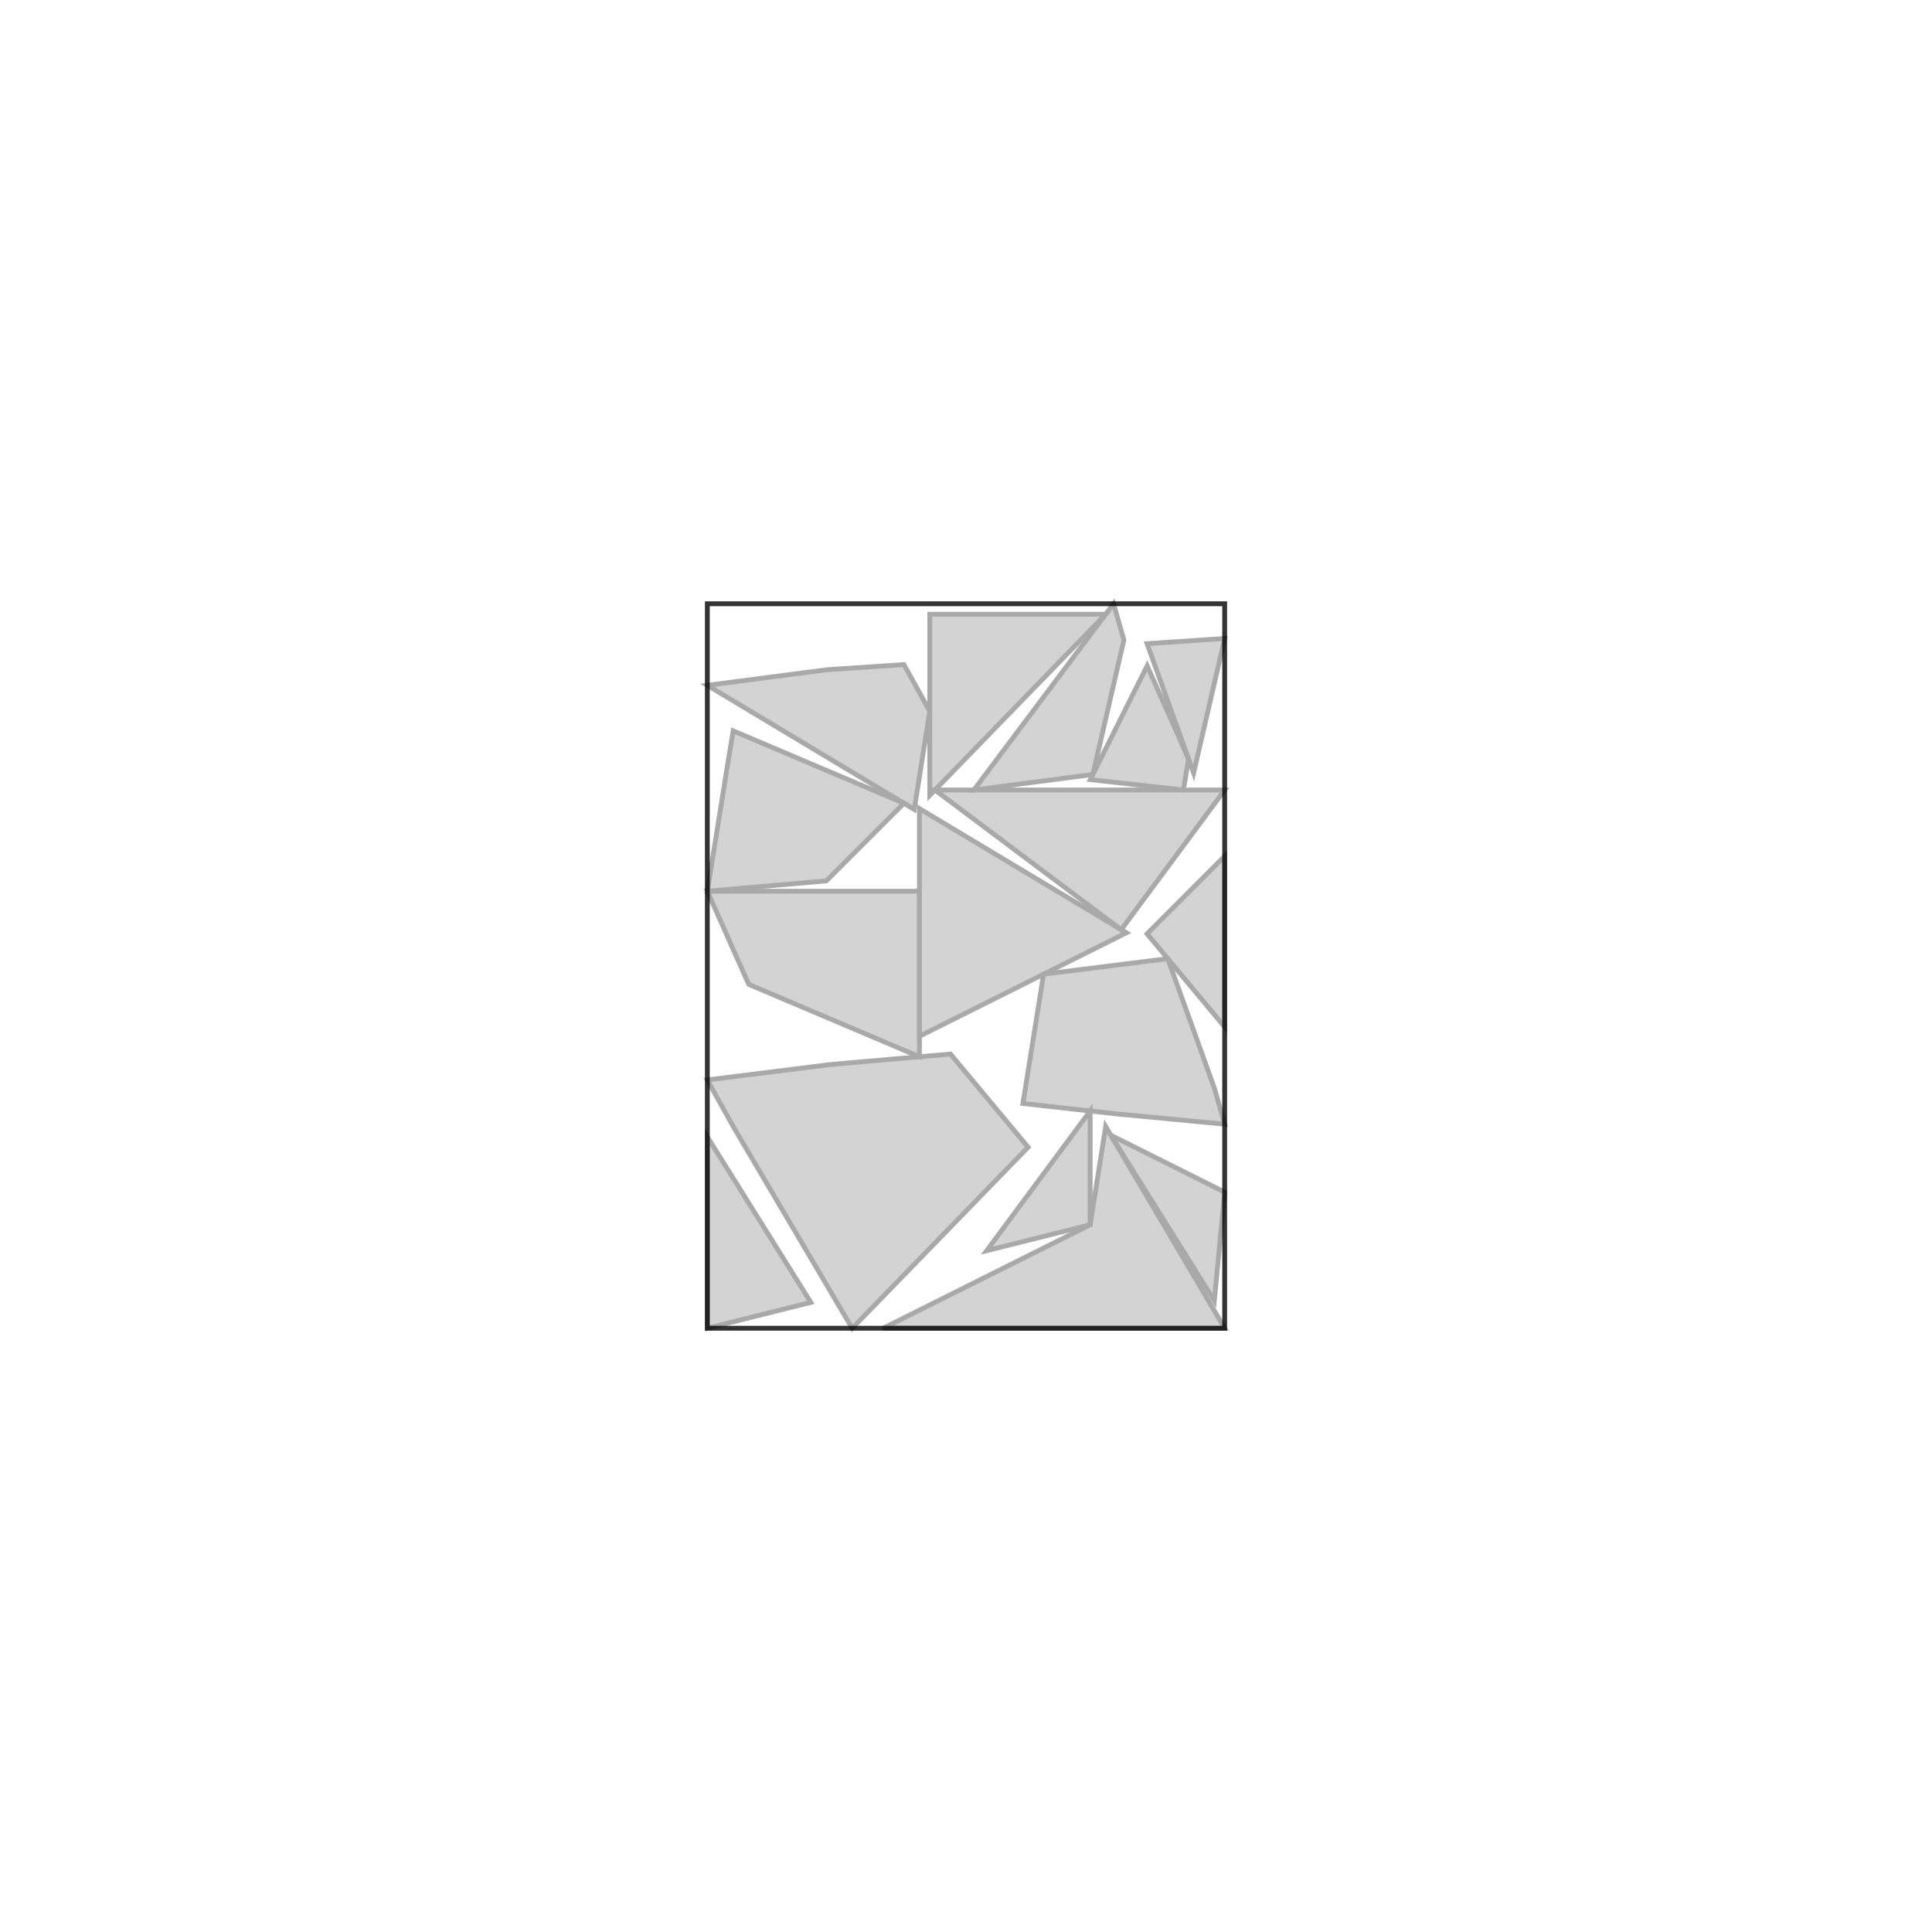
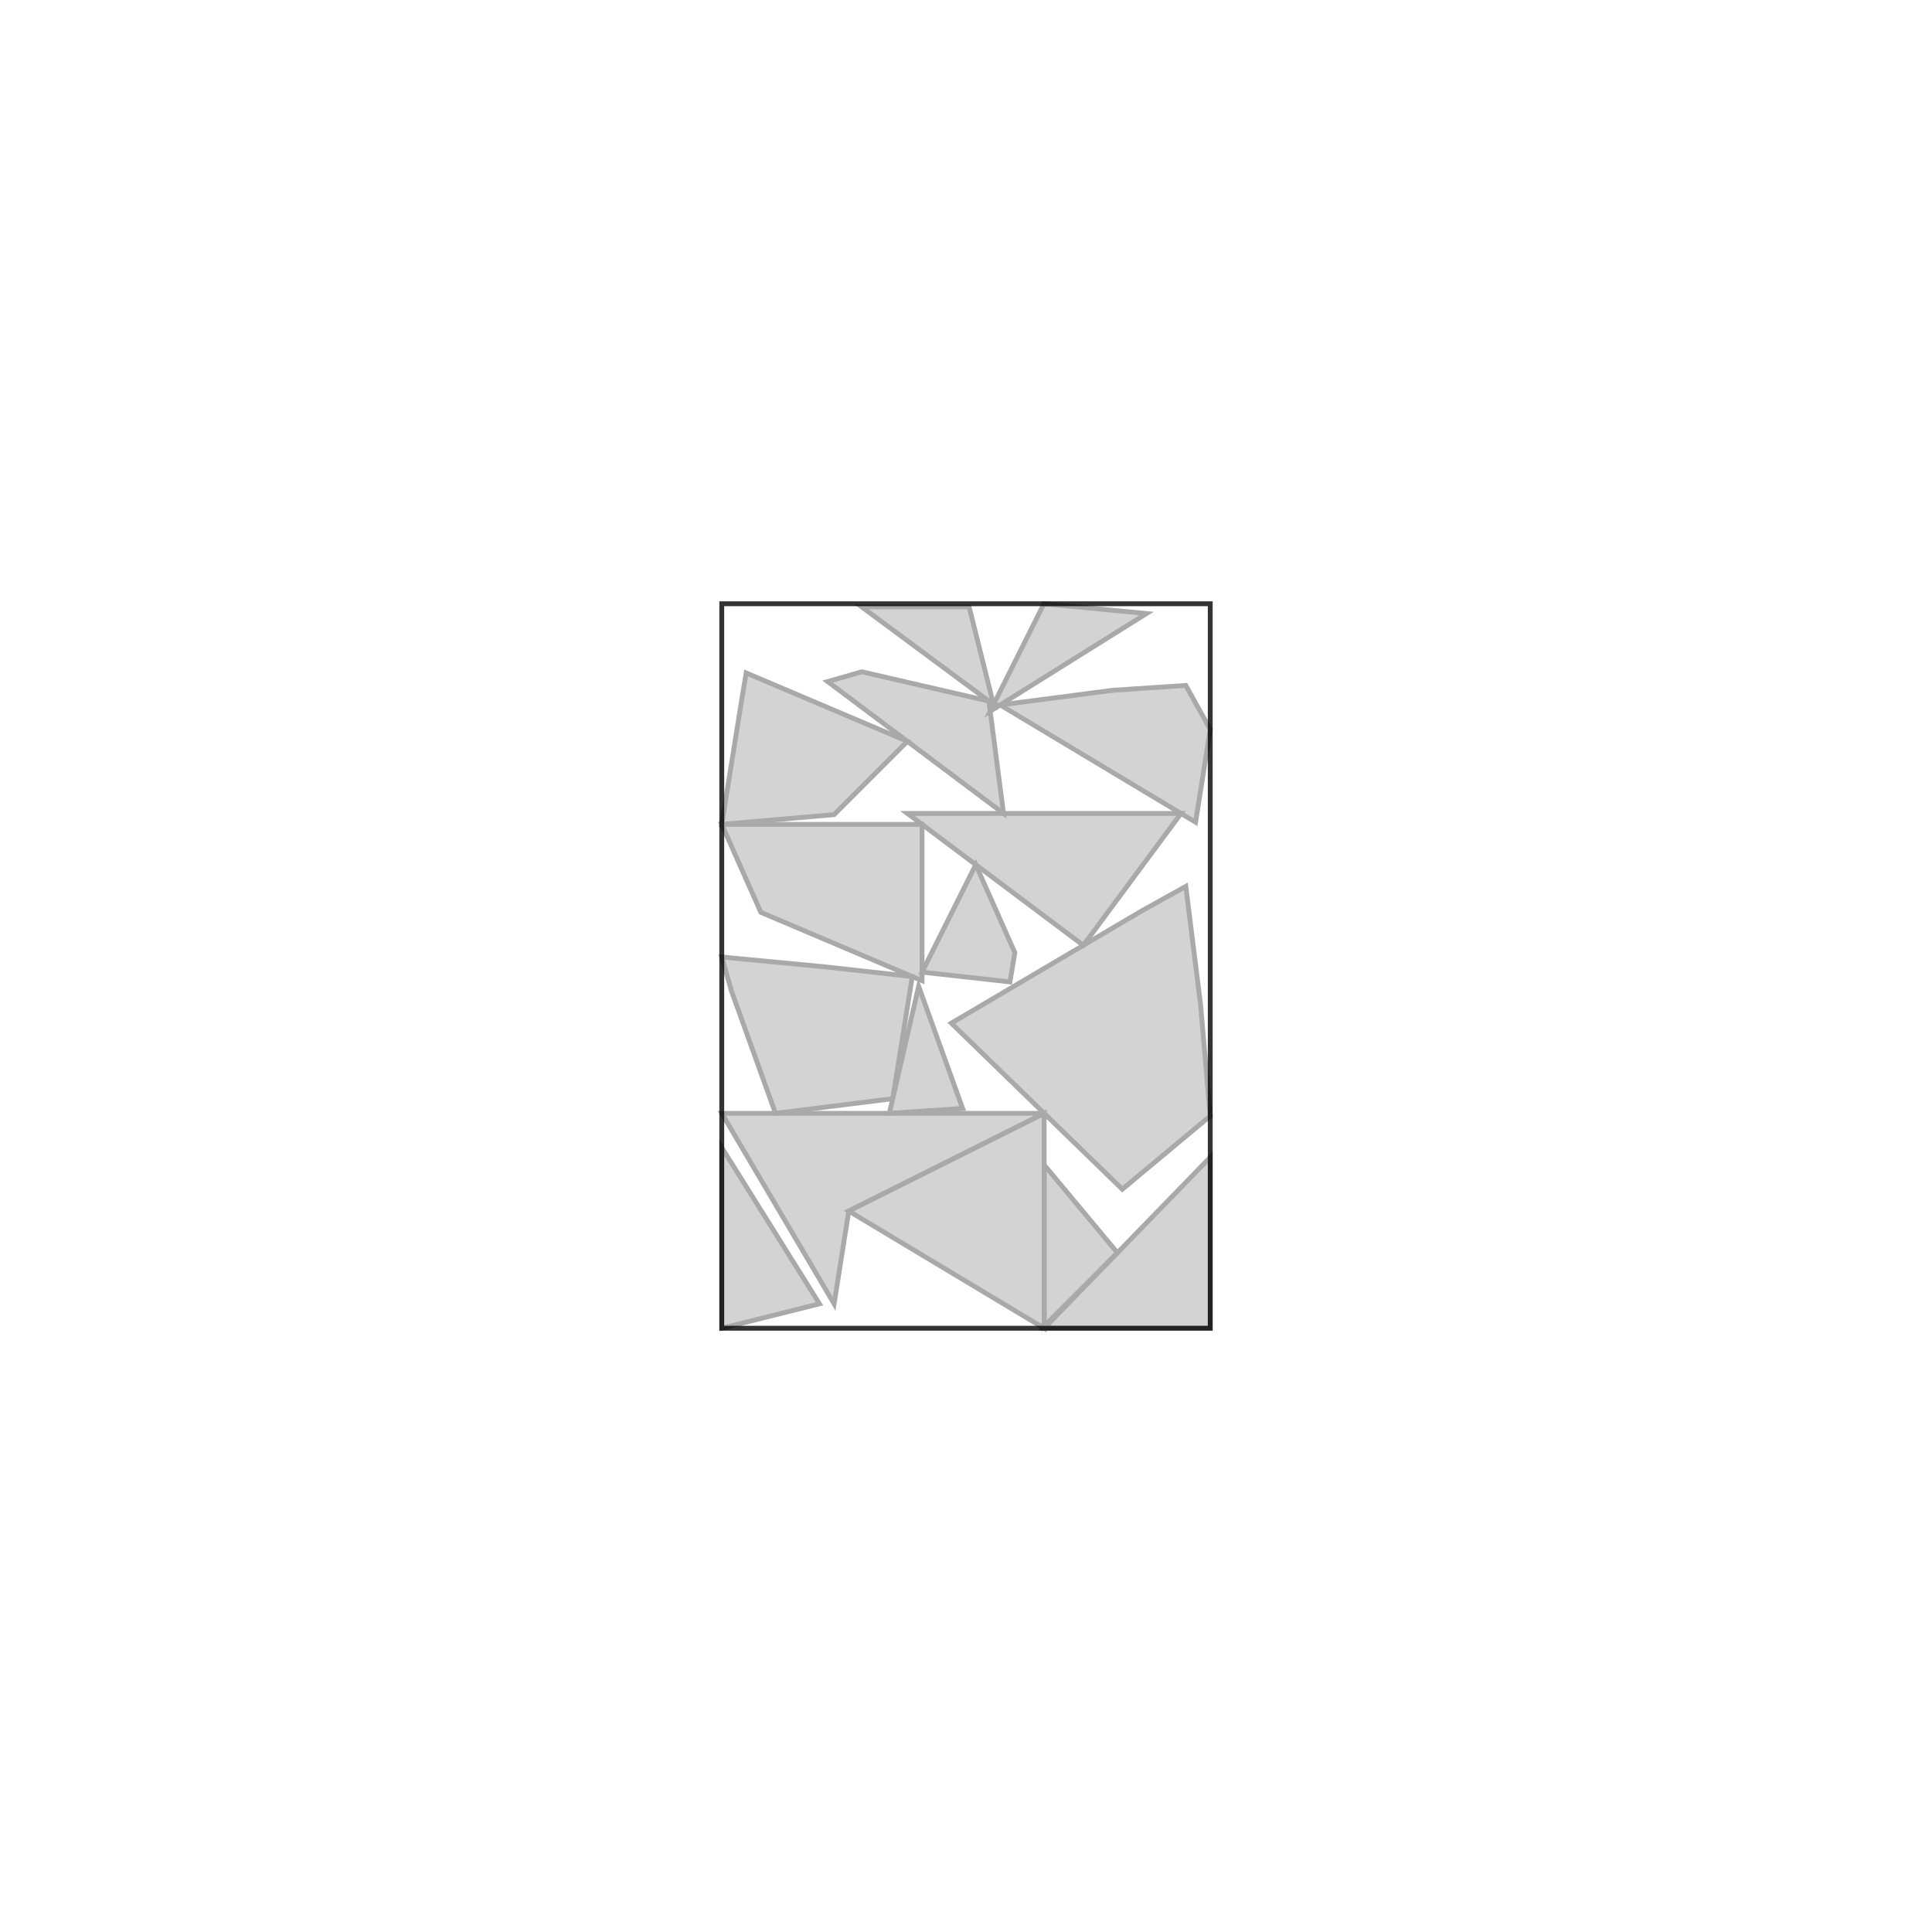
<svg xmlns="http://www.w3.org/2000/svg" width="200mm" height="200mm" viewBox="-250 -250 800 800" version="1.1">
  <g fill-rule="evenodd">
-     <path d="M 175.706,225.024 L 143.573,186.465 L 94.303,190.749 L 42.891,197.175 L 53.602,216.455 L 102.872,300 L 175.706,225.024 z " style="fill-opacity:0.5;fill:rgb(169,169,169);stroke:rgb(169,169,169);stroke-width:2" />
+     <path d="M 48.867,211.003 L 95.388,289.887 L 101.456,251.456 L 182.363,211.003 L 48.867,211.003 z " style="fill-opacity:0.5;fill:rgb(169,169,169);stroke:rgb(169,169,169);stroke-width:2" />
  </g>
  <g fill-rule="evenodd">
-     <path d="M 158.569,267.867 L 201.412,257.156 L 201.412,210.029 L 158.569,267.867 z " style="fill-opacity:0.5;fill:rgb(169,169,169);stroke:rgb(169,169,169);stroke-width:2" />
+     <path d="M 101.456,251.456 L 182.363,300 L 182.363,211.003 L 101.456,251.456 z " style="fill-opacity:0.5;fill:rgb(169,169,169);stroke:rgb(169,169,169);stroke-width:2" />
  </g>
  <g fill-rule="evenodd">
-     <path d="M 257.109,300 L 207.839,216.455 L 201.412,257.156 L 115.725,300 L 257.109,300 z " style="fill-opacity:0.5;fill:rgb(169,169,169);stroke:rgb(169,169,169);stroke-width:2" />
+     <path d="M 214.725,242.441 L 251.133,212.101 L 247.088,165.58 L 241.02,117.036 L 222.816,127.149 L 143.932,173.67 L 214.725,242.441 z " style="fill-opacity:0.5;fill:rgb(169,169,169);stroke:rgb(169,169,169);stroke-width:2" />
  </g>
  <g fill-rule="evenodd">
-     <path d="M 182.133,153.38 L 173.564,206.934 L 212.123,211.219 L 257.109,215.503 L 252.825,200.508 L 233.545,146.953 L 182.133,153.38 z " style="fill-opacity:0.5;fill:rgb(169,169,169);stroke:rgb(169,169,169);stroke-width:2" />
+     <path d="M 119.66,204.935 L 127.751,154.368 L 91.343,150.323 L 48.867,146.278 L 52.912,160.436 L 71.116,211.003 L 119.66,204.935 z " style="fill-opacity:0.5;fill:rgb(169,169,169);stroke:rgb(169,169,169);stroke-width:2" />
  </g>
  <g fill-rule="evenodd">
-     <path d="M 130.72,187.582 L 130.72,119.033 L 42.891,119.033 L 60.029,157.592 L 130.72,187.582 z " style="fill-opacity:0.5;fill:rgb(169,169,169);stroke:rgb(169,169,169);stroke-width:2" />
+     <path d="M 131.796,156.085 L 131.796,91.359 L 48.867,91.359 L 65.048,127.767 L 131.796,156.085 z " style="fill-opacity:0.5;fill:rgb(169,169,169);stroke:rgb(169,169,169);stroke-width:2" />
  </g>
  <g fill-rule="evenodd">
-     <path d="M 216.407,136.242 L 130.72,84.83 L 130.72,179.086 L 216.407,136.242 z " style="fill-opacity:0.5;fill:rgb(169,169,169);stroke:rgb(169,169,169);stroke-width:2" />
+     <path d="M 125.76,86.833 L 198.576,141.444 L 239.029,86.833 L 125.76,86.833 z " style="fill-opacity:0.5;fill:rgb(169,169,169);stroke:rgb(169,169,169);stroke-width:2" />
  </g>
  <g fill-rule="evenodd">
-     <path d="M 137.147,77.118 L 214.265,134.957 L 257.109,77.118 L 137.147,77.118 z " style="fill-opacity:0.5;fill:rgb(169,169,169);stroke:rgb(169,169,169);stroke-width:2" />
+     <path d="M 95.388,87.314 L 125.728,56.974 L 58.98,28.657 L 56.958,40.793 L 48.867,91.359 L 95.388,87.314 z " style="fill-opacity:0.5;fill:rgb(169,169,169);stroke:rgb(169,169,169);stroke-width:2" />
  </g>
  <g fill-rule="evenodd">
-     <path d="M 92.161,114.748 L 124.294,82.616 L 53.602,52.625 L 51.46,65.478 L 42.891,119.033 L 92.161,114.748 z " style="fill-opacity:0.5;fill:rgb(169,169,169);stroke:rgb(169,169,169);stroke-width:2" />
+     <path d="M 245.065,90.454 L 251.133,52.024 L 241.02,33.82 L 210.68,35.842 L 164.159,41.91 L 245.065,90.454 z " style="fill-opacity:0.5;fill:rgb(169,169,169);stroke:rgb(169,169,169);stroke-width:2" />
  </g>
  <g fill-rule="evenodd">
-     <path d="M 128.578,85.186 L 135.005,44.485 L 124.294,25.205 L 92.161,27.347 L 42.891,33.774 L 128.578,85.186 z " style="fill-opacity:0.5;fill:rgb(169,169,169);stroke:rgb(169,169,169);stroke-width:2" />
+     <path d="M 251.133,300 L 251.133,229.207 L 182.363,300 L 251.133,300 z " style="fill-opacity:0.5;fill:rgb(169,169,169);stroke:rgb(169,169,169);stroke-width:2" />
  </g>
  <g fill-rule="evenodd">
-     <path d="M 135.005,4.347 L 135.005,79.324 L 207.839,4.347 L 135.005,4.347 z " style="fill-opacity:0.5;fill:rgb(169,169,169);stroke:rgb(169,169,169);stroke-width:2" />
+     <path d="M 159.471,40.311 L 106.882,28.175 L 92.723,32.221 L 165.539,86.833 L 159.471,40.311 z " style="fill-opacity:0.5;fill:rgb(169,169,169);stroke:rgb(169,169,169);stroke-width:2" />
  </g>
  <g fill-rule="evenodd">
-     <path d="M 202.531,70.692 L 215.384,14.995 L 211.099,-3.60822e-16 L 153.261,77.118 L 202.531,70.692 z " style="fill-opacity:0.5;fill:rgb(169,169,169);stroke:rgb(169,169,169);stroke-width:2" />
+     <path d="M 89.32,289.887 L 48.867,225.162 L 48.867,300 L 89.32,289.887 z " style="fill-opacity:0.5;fill:rgb(169,169,169);stroke:rgb(169,169,169);stroke-width:2" />
  </g>
  <g fill-rule="evenodd">
-     <path d="M 85.735,289.289 L 42.891,220.739 L 42.891,300 L 85.735,289.289 z " style="fill-opacity:0.5;fill:rgb(169,169,169);stroke:rgb(169,169,169);stroke-width:2" />
+     <path d="M 182.363,232.36 L 182.363,299.108 L 212.702,268.768 L 182.363,232.36 z " style="fill-opacity:0.5;fill:rgb(169,169,169);stroke:rgb(169,169,169);stroke-width:2" />
  </g>
  <g fill-rule="evenodd">
-     <path d="M 257.109,175.23 L 257.109,104.538 L 224.976,136.671 L 257.109,175.23 z " style="fill-opacity:0.5;fill:rgb(169,169,169);stroke:rgb(169,169,169);stroke-width:2" />
+     <path d="M 168.204,156.59 L 170.227,144.454 L 154.045,108.046 L 131.796,152.545 L 168.204,156.59 z " style="fill-opacity:0.5;fill:rgb(169,169,169);stroke:rgb(169,169,169);stroke-width:2" />
  </g>
  <g fill-rule="evenodd">
-     <path d="M 240.019,77.118 L 242.161,64.265 L 225.023,25.706 L 201.46,72.834 L 240.019,77.118 z " style="fill-opacity:0.5;fill:rgb(169,169,169);stroke:rgb(169,169,169);stroke-width:2" />
+     <path d="M 182.267,-1.51545e-14 L 160.017,44.498 L 224.743,4.045 L 182.267,-1.51545e-14 z " style="fill-opacity:0.5;fill:rgb(169,169,169);stroke:rgb(169,169,169);stroke-width:2" />
  </g>
  <g fill-rule="evenodd">
-     <path d="M 257.109,243.651 L 209.981,220.087 L 252.825,288.637 L 257.109,243.651 z " style="fill-opacity:0.5;fill:rgb(169,169,169);stroke:rgb(169,169,169);stroke-width:2" />
+     <path d="M 161.398,41.738 L 151.284,1.285 L 106.786,1.285 L 161.398,41.738 z " style="fill-opacity:0.5;fill:rgb(169,169,169);stroke:rgb(169,169,169);stroke-width:2" />
  </g>
  <g fill-rule="evenodd">
-     <path d="M 224.976,16.53 L 244.256,70.085 L 257.109,14.388 L 224.976,16.53 z " style="fill-opacity:0.5;fill:rgb(169,169,169);stroke:rgb(169,169,169);stroke-width:2" />
+     <path d="M 148.6,208.98 L 130.396,158.414 L 118.26,211.003 L 148.6,208.98 z " style="fill-opacity:0.5;fill:rgb(169,169,169);stroke:rgb(169,169,169);stroke-width:2" />
  </g>
-   <rect x="42.891" y="-3.60822e-16" width="214.218" height="300" style="opacity:0.8;fill:none;stroke:rgb(0,0,0);stroke-width:2;stroke-linecap:round" />
+   <rect x="48.867" y="-1.51545e-14" width="202.266" height="300" style="opacity:0.8;fill:none;stroke:rgb(0,0,0);stroke-width:2;stroke-linecap:round" />
</svg>
